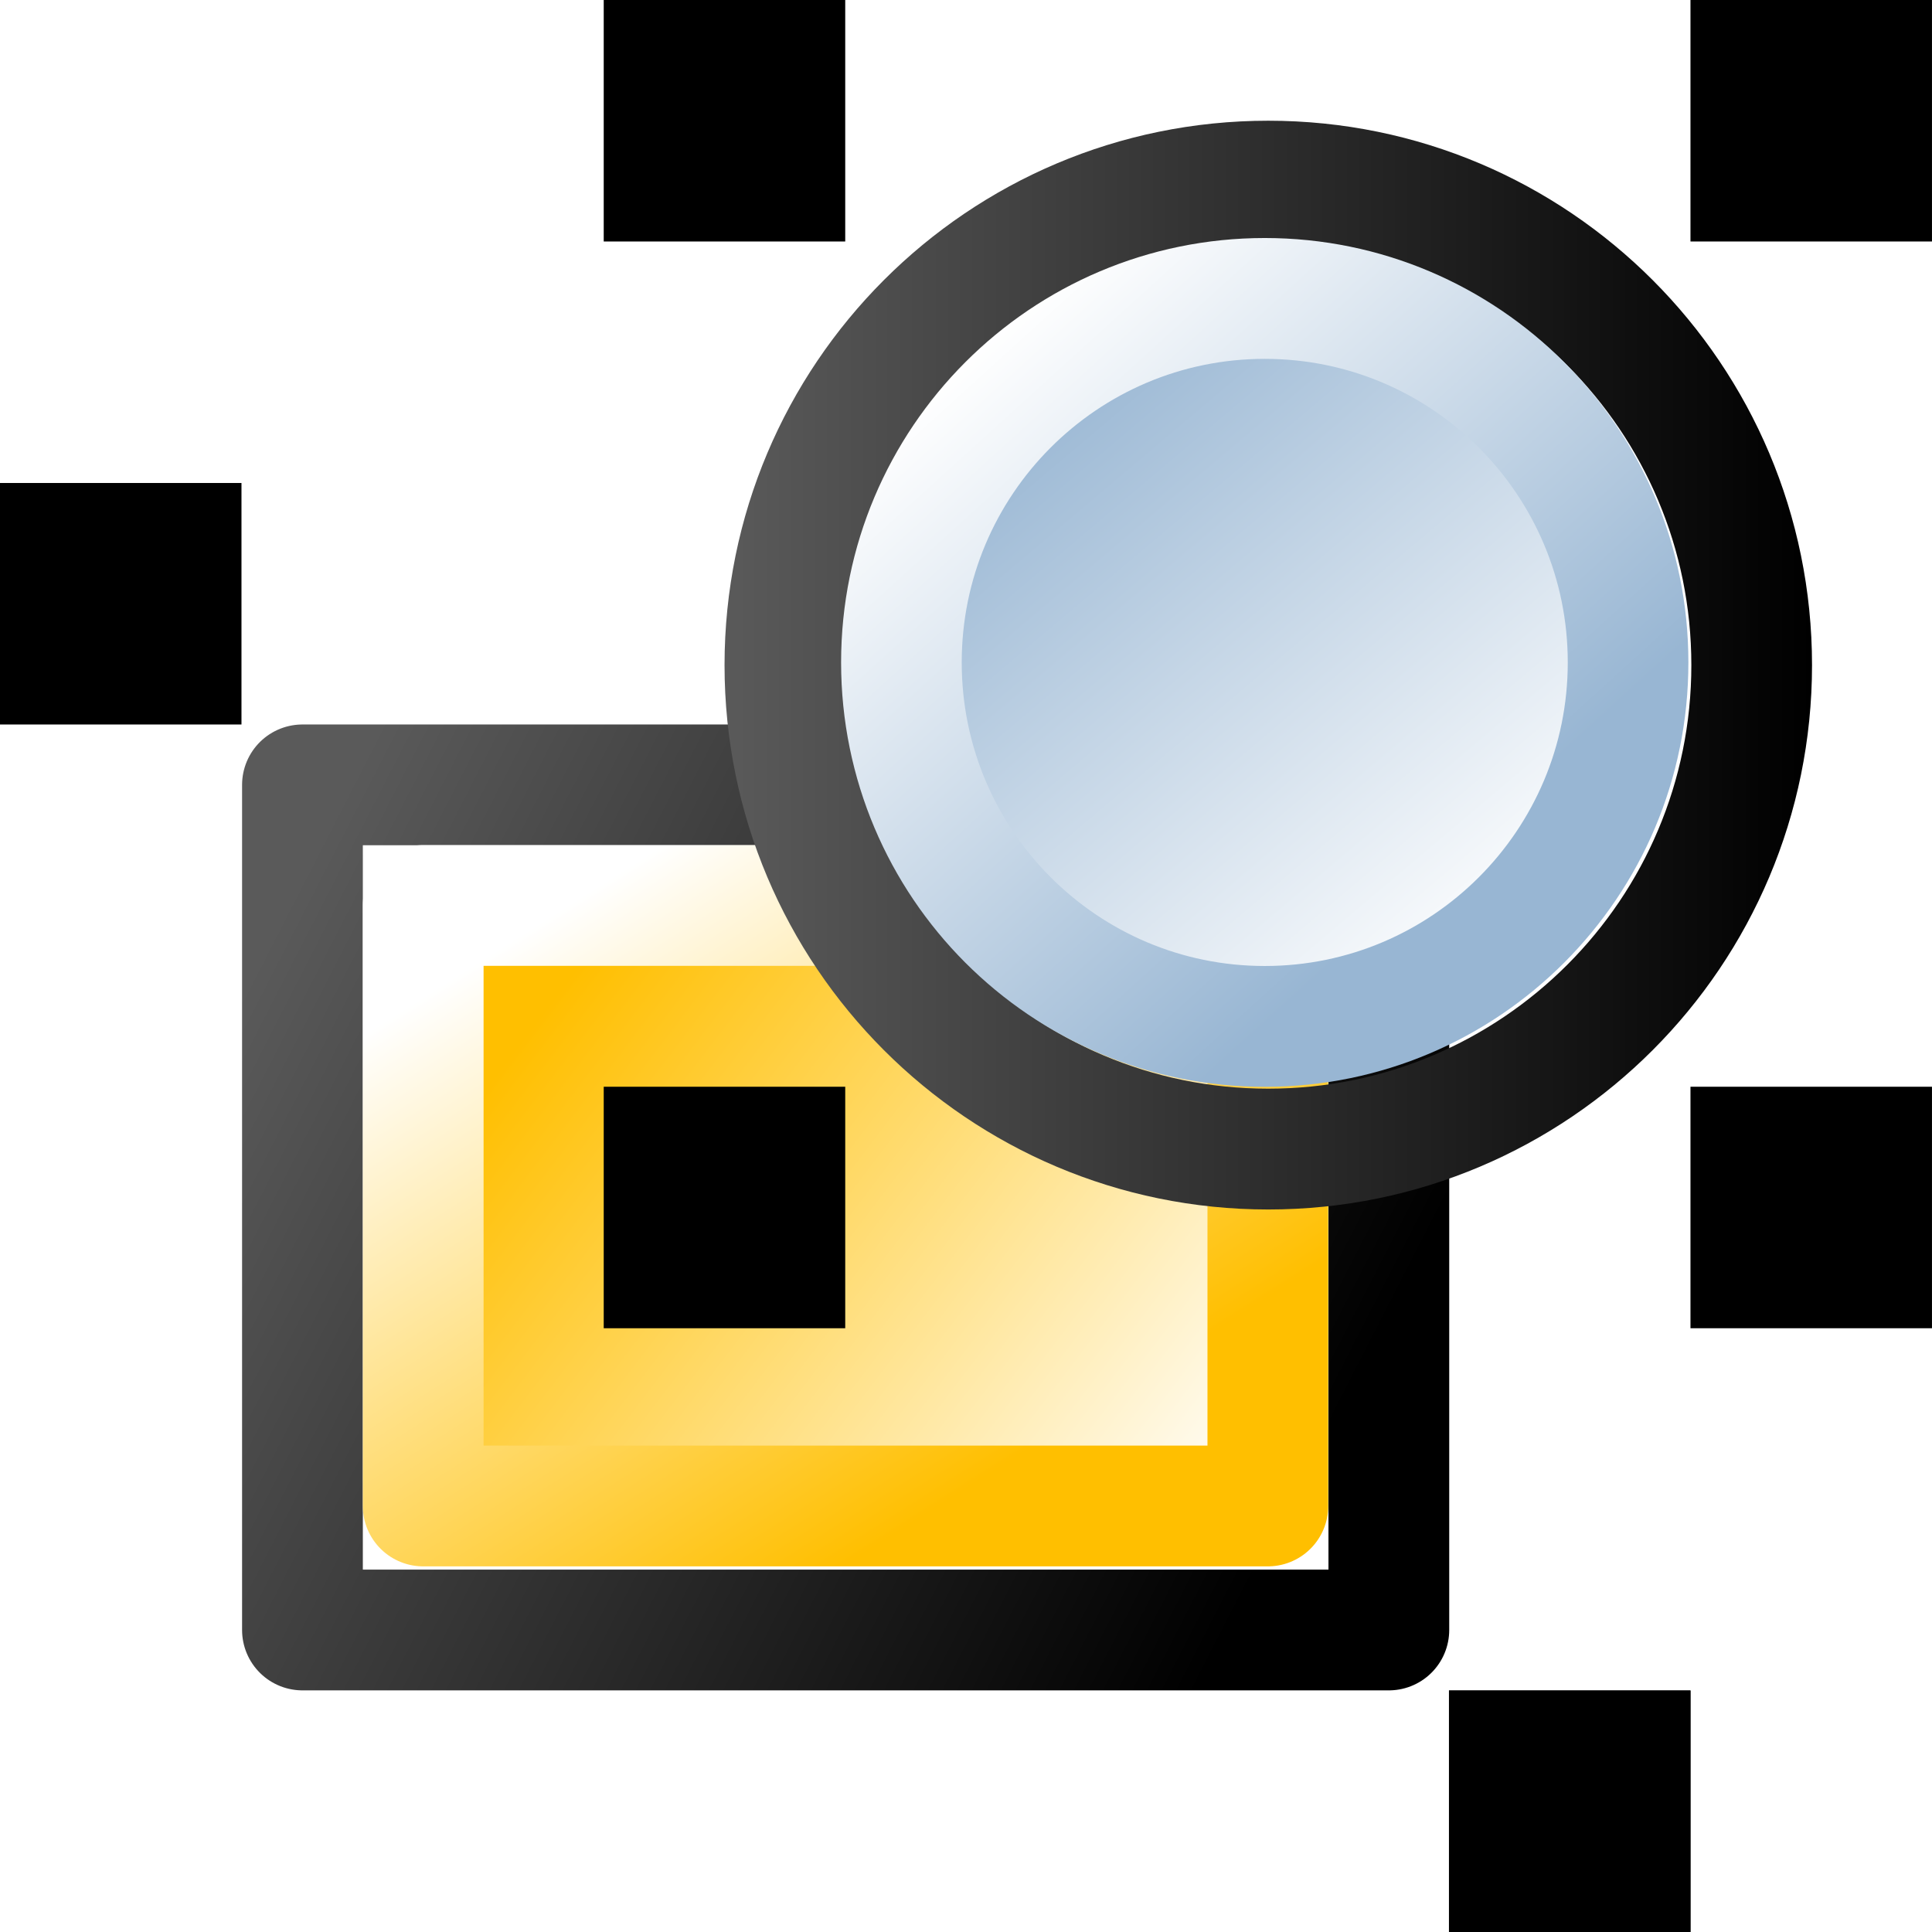
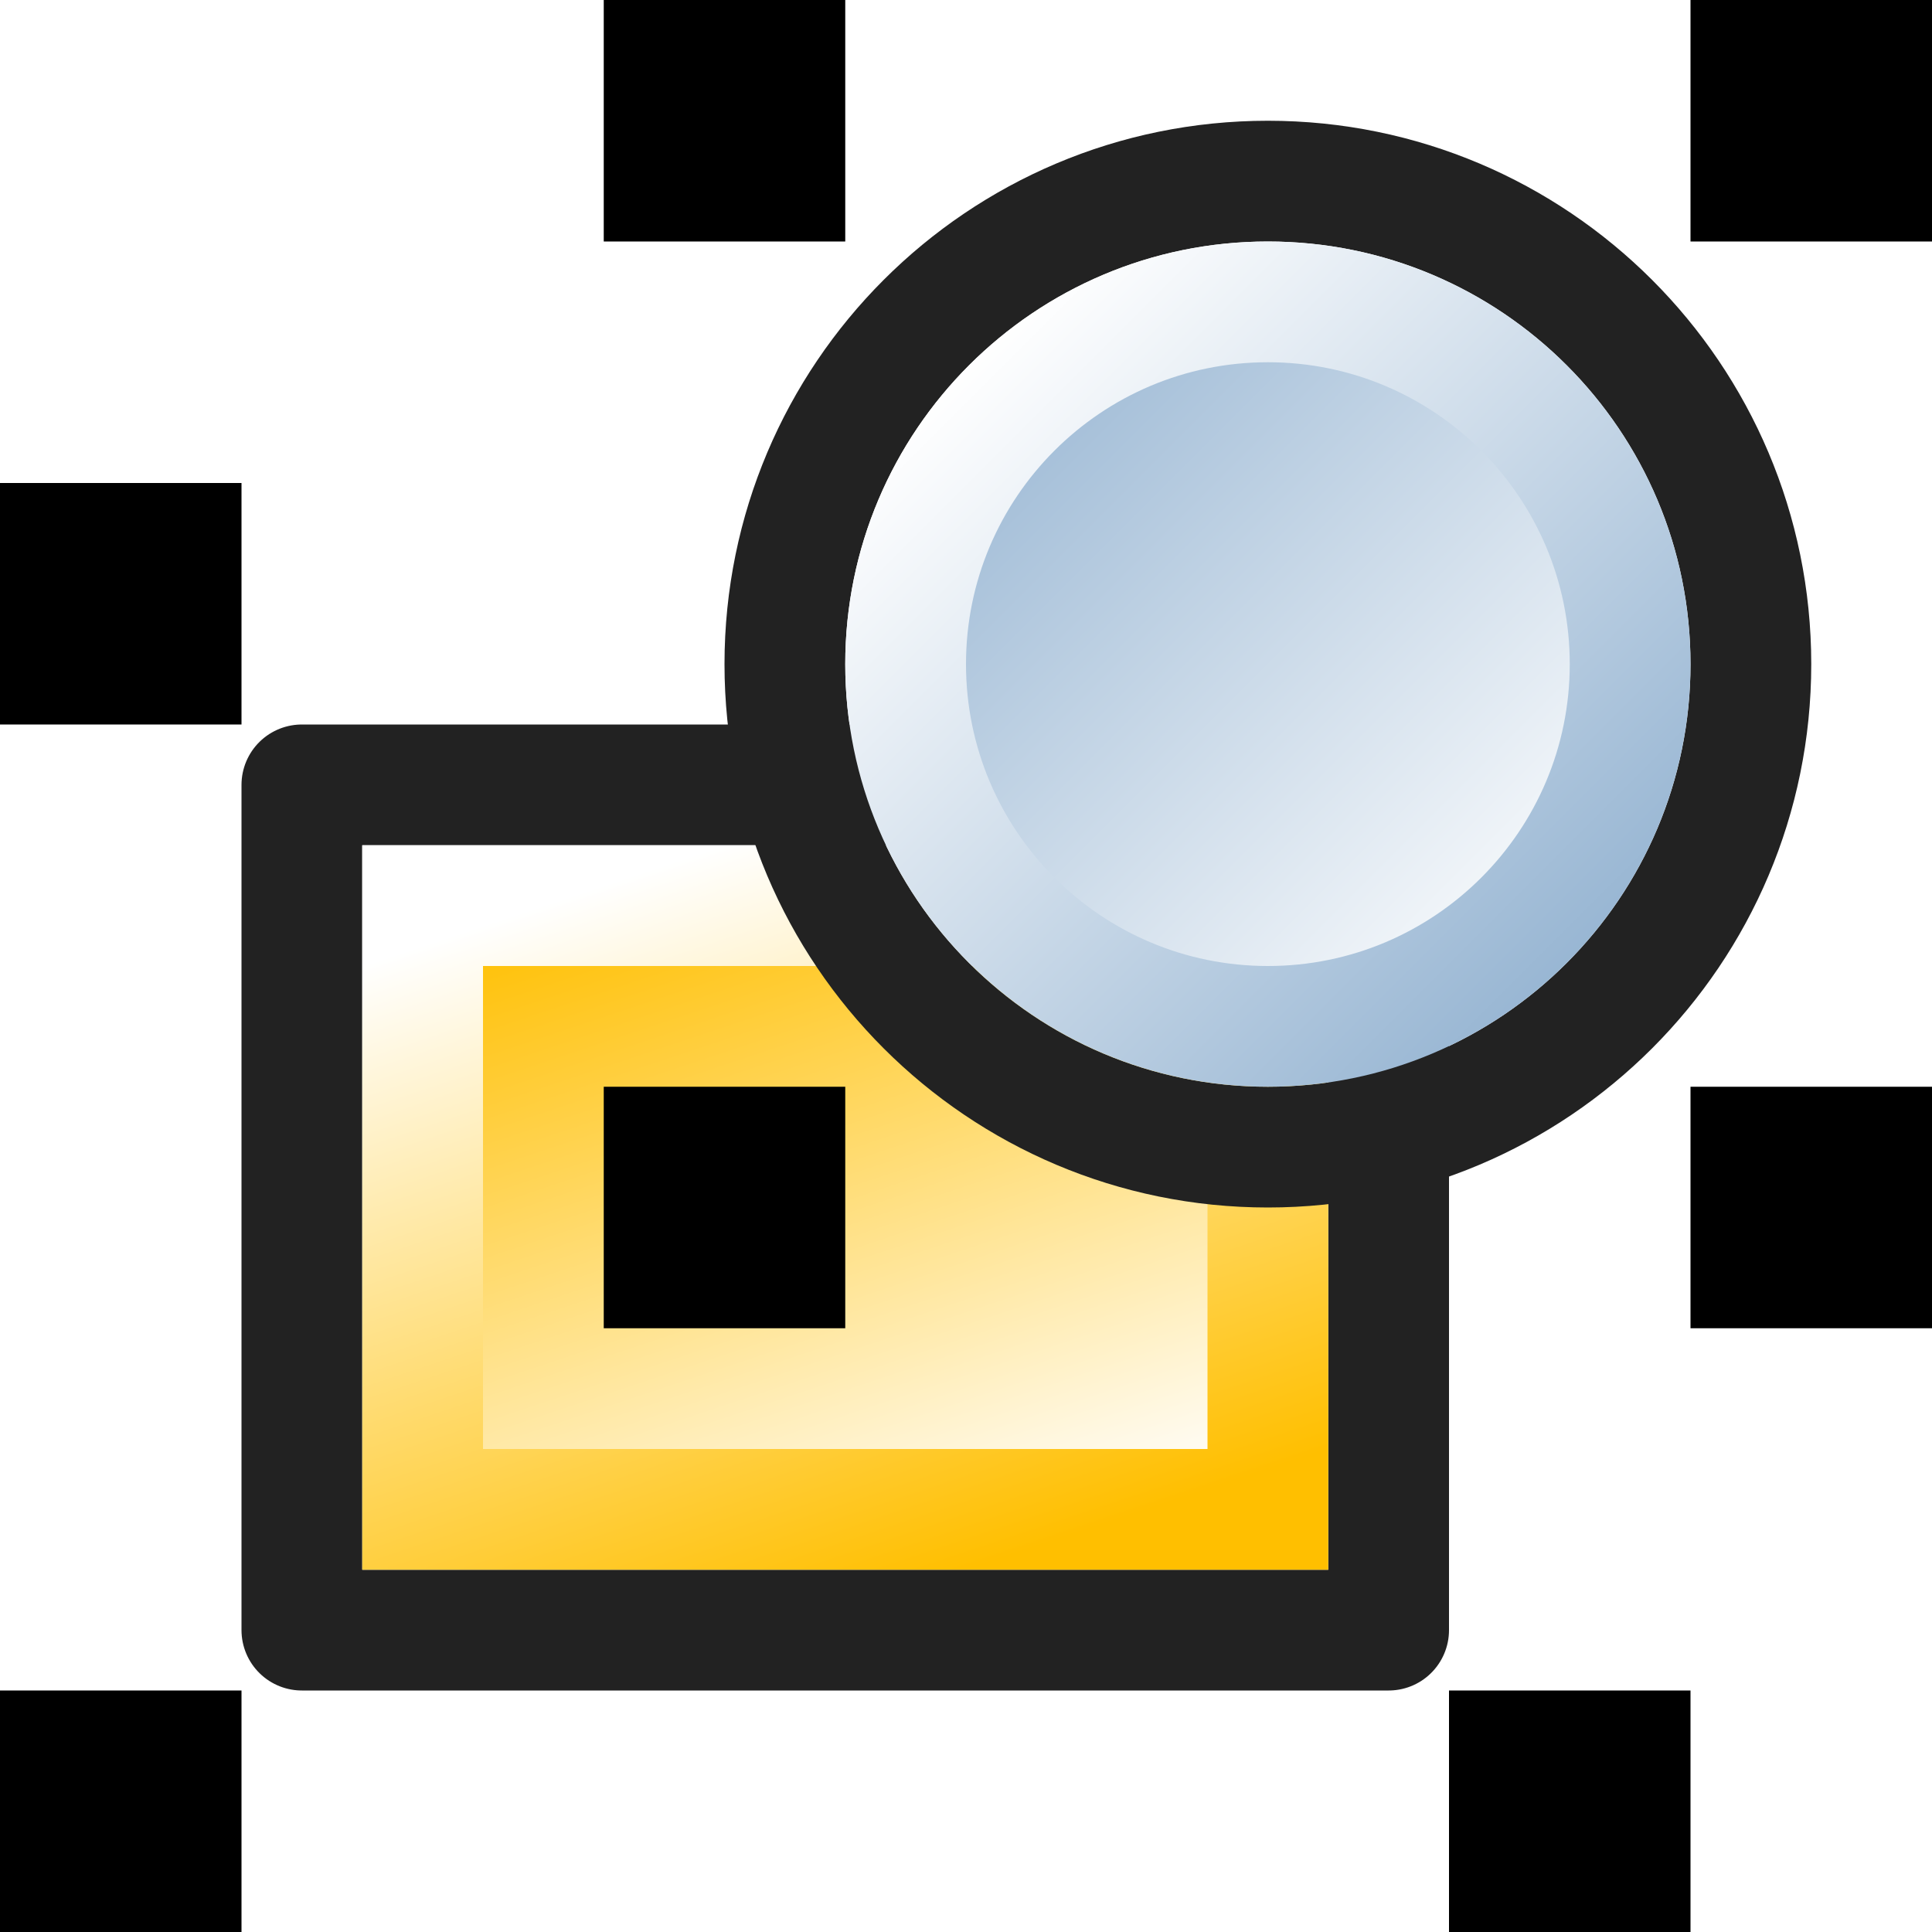
- <svg xmlns="http://www.w3.org/2000/svg" xmlns:xlink="http://www.w3.org/1999/xlink" id="svg1" width="16" height="16">
-   <defs id="defs3">
-     <linearGradient gradientUnits="userSpaceOnUse" id="linearGradient5819" x1="99.313" x2="111.686" xlink:href="#linearGradient5704" y1="210.5" y2="210.5" />
-     <linearGradient gradientTransform="matrix(1.165669,0,0,1.655559,338.7499,-97.1359)" gradientUnits="userSpaceOnUse" id="linearGradient5827" x1="17.483" x2="20.989" xlink:href="#linearGradient6684" y1="215.01" y2="218.816" />
-     <linearGradient gradientTransform="matrix(0.87731,0,0,0.991952,344.0693,46.88201)" gradientUnits="userSpaceOnUse" id="linearGradient5829" x1="19.086" x2="16.109" xlink:href="#linearGradient6684" y1="219.694" y2="214.382" />
-     <linearGradient gradientUnits="userSpaceOnUse" id="linearGradient5823" x1="101.751" x2="108.816" xlink:href="#linearGradient5740" y1="205.192" y2="212.99" />
-     <linearGradient id="linearGradient5704">
-       <stop id="stop5706" offset="0" style="stop-color:#5a5a5a;stop-opacity:1" />
-       <stop id="stop5708" offset="1" style="stop-color:#000000;stop-opacity:1" />
+ <svg xmlns="http://www.w3.org/2000/svg" xmlns:xlink="http://www.w3.org/1999/xlink" width="16" height="16">
+   <defs>
+     <linearGradient id="linearGradientRectVector">
+       <stop offset="0" style="stop-color:#ffbf00" />
+       <stop offset="1" style="stop-color:#ffffff" />
    </linearGradient>
-     <linearGradient gradientTransform="matrix(1.124777,0,0,1.399469,339.507,-41.54364)" gradientUnits="userSpaceOnUse" id="linearGradient5825" x1="15.157" x2="22.043" xlink:href="#linearGradient5704" y1="214.008" y2="218.397" />
-     <linearGradient id="linearGradient5740">
-       <stop id="stop5742" offset="0" style="stop-color:#ffffff;stop-opacity:1" />
-       <stop id="stop5744" offset="1" style="stop-color:#98b6d3;stop-opacity:1" />
+     <linearGradient gradientUnits="userSpaceOnUse" id="linearGradientRectFill" x1="6" x2="8" xlink:href="#linearGradientRectVector" y1="7" y2="13" />
+     <linearGradient gradientUnits="userSpaceOnUse" id="linearGradientRectStroke" x1="8" x2="6" xlink:href="#linearGradientRectVector" y1="13" y2="7" />
+     <linearGradient id="linearGradientCircleVector">
+       <stop offset="0" style="stop-color:#ffffff" />
+       <stop offset="1" style="stop-color:#98b6d3" />
    </linearGradient>
-     <linearGradient id="linearGradient6684">
-       <stop id="stop6686" offset="0" style="stop-color:#ffbf00;stop-opacity:1" />
-       <stop id="stop6688" offset="1" style="stop-color:#ffffff;stop-opacity:1" />
-     </linearGradient>
-     <linearGradient gradientUnits="userSpaceOnUse" id="linearGradient5821" x1="108.351" x2="101.193" xlink:href="#linearGradient5740" y1="215.482" y2="206.997" />
+     <linearGradient gradientUnits="userSpaceOnUse" id="linearGradientCircleStroke" x1="8" x2="13" xlink:href="#linearGradientCircleVector" y1="3" y2="8" />
+     <linearGradient gradientUnits="userSpaceOnUse" id="linearGradientCircleFill" x1="13" x2="8" xlink:href="#linearGradientCircleVector" y1="8" y2="3" />
  </defs>
-   <g id="object-ungroup" transform="translate(-353.3222,-252.1541)">
-     <g id="g6068">
-       <rect height="6.999" id="rect9496" style="color:#000000;fill:none;stroke:url(#linearGradient5825);stroke-width:1;stroke-linejoin:round;stroke-miterlimit:0" width="8.997" x="355.827" y="258.654" />
-       <rect height="4.973" id="rect9498" style="color:#000000;fill:url(#linearGradient5827);fill-rule:evenodd;stroke:url(#linearGradient5829);stroke-width:1;stroke-linecap:round;stroke-linejoin:round;stroke-miterlimit:0" width="6.995" x="356.827" y="259.653" />
+   <g id="object-ungroup">
+     <g>
+       <rect x="2.5" y="6.5" width="9" height="7" style="fill:none;stroke:#222222;stroke-linejoin:round" />
+       <rect x="3.5" y="7.5" width="7" height="5" style="fill:url(#linearGradientRectFill);stroke:url(#linearGradientRectStroke)" />
    </g>
-     <rect height="2" id="use8598" style="color:#000000;fill:#000000;fill-rule:evenodd;stroke-width:1" transform="matrix(1,0,0,1,4.959,-0.03898)" width="2" x="353.363" y="252.193" />
-     <rect height="2" id="use8601" style="color:#000000;fill:#000000;fill-rule:evenodd;stroke-width:1" transform="matrix(1,0,0,1,13.959,-0.0389847)" width="2" x="353.363" y="252.193" />
-     <rect height="2" id="use8603" style="color:#000000;fill:#000000;fill-rule:evenodd;stroke-width:1" transform="matrix(1,0,0,1,-0.0409897,3.96102)" width="2" x="353.363" y="252.193" />
-     <rect height="2" id="use8605" style="color:#000000;fill:#000000;fill-rule:evenodd;stroke-width:1" transform="matrix(1,0,0,1,13.959,8.961015)" width="2" x="353.363" y="252.193" />
-     <rect height="2" id="use8607" style="color:#000000;fill:#000000;fill-rule:evenodd;stroke-width:1" transform="matrix(1,0,0,1,11.95901,13.96102)" width="2" x="353.363" y="252.193" />
-     <rect height="2" id="use8609" style="color:#000000;fill:#000000;fill-rule:evenodd;stroke-width:1" transform="matrix(1,0,0,1,11.95901,13.96102)" width="2" x="353.363" y="252.193" />
-     <rect height="2" id="use9484" style="color:#000000;fill:#000000;fill-rule:evenodd;stroke-width:1" transform="matrix(1,0,0,1,4.959,8.96102)" width="2" x="353.363" y="252.193" />
-     <g id="use10425" transform="matrix(1,0,0,1,-0.0348992,-0.0284392)">
-       <circle cx="105.5" cy="210.5" id="path10763" r="5.5" style="color:#000000;fill:none;stroke:url(#linearGradient5819);stroke-width:1.373;stroke-linecap:round;stroke-linejoin:round;stroke-miterlimit:0" transform="matrix(0.727881,0,0,0.728748,287.069,104.2892)" />
-       <circle cx="105.5" cy="210.5" id="path10409" r="5.5" style="color:#000000;fill:url(#linearGradient5821);fill-rule:evenodd;stroke:url(#linearGradient5823);stroke-width:1.826;stroke-linecap:round;stroke-linejoin:round;stroke-miterlimit:0" transform="matrix(0.547085,0,0,0.548073,306.1137,142.2991)" />
+     <g>
+       <circle cx="10.5" cy="5.5" r="4" style="fill:none;stroke:#222222" />
+       <circle cx="10.5" cy="5.5" r="3" style="fill:url(#linearGradientCircleFill);stroke:url(#linearGradientCircleStroke)" />
    </g>
+     <rect x="5" y="0" width="2" height="2" />
+     <rect x="14" y="0" width="2" height="2" />
+     <rect x="5" y="9" width="2" height="2" />
+     <rect x="14" y="9" width="2" height="2" />
+     <rect x="0" y="4" width="2" height="2" />
+     <rect x="0" y="14" width="2" height="2" />
+     <rect x="12" y="14" width="2" height="2" />
  </g>
</svg>
